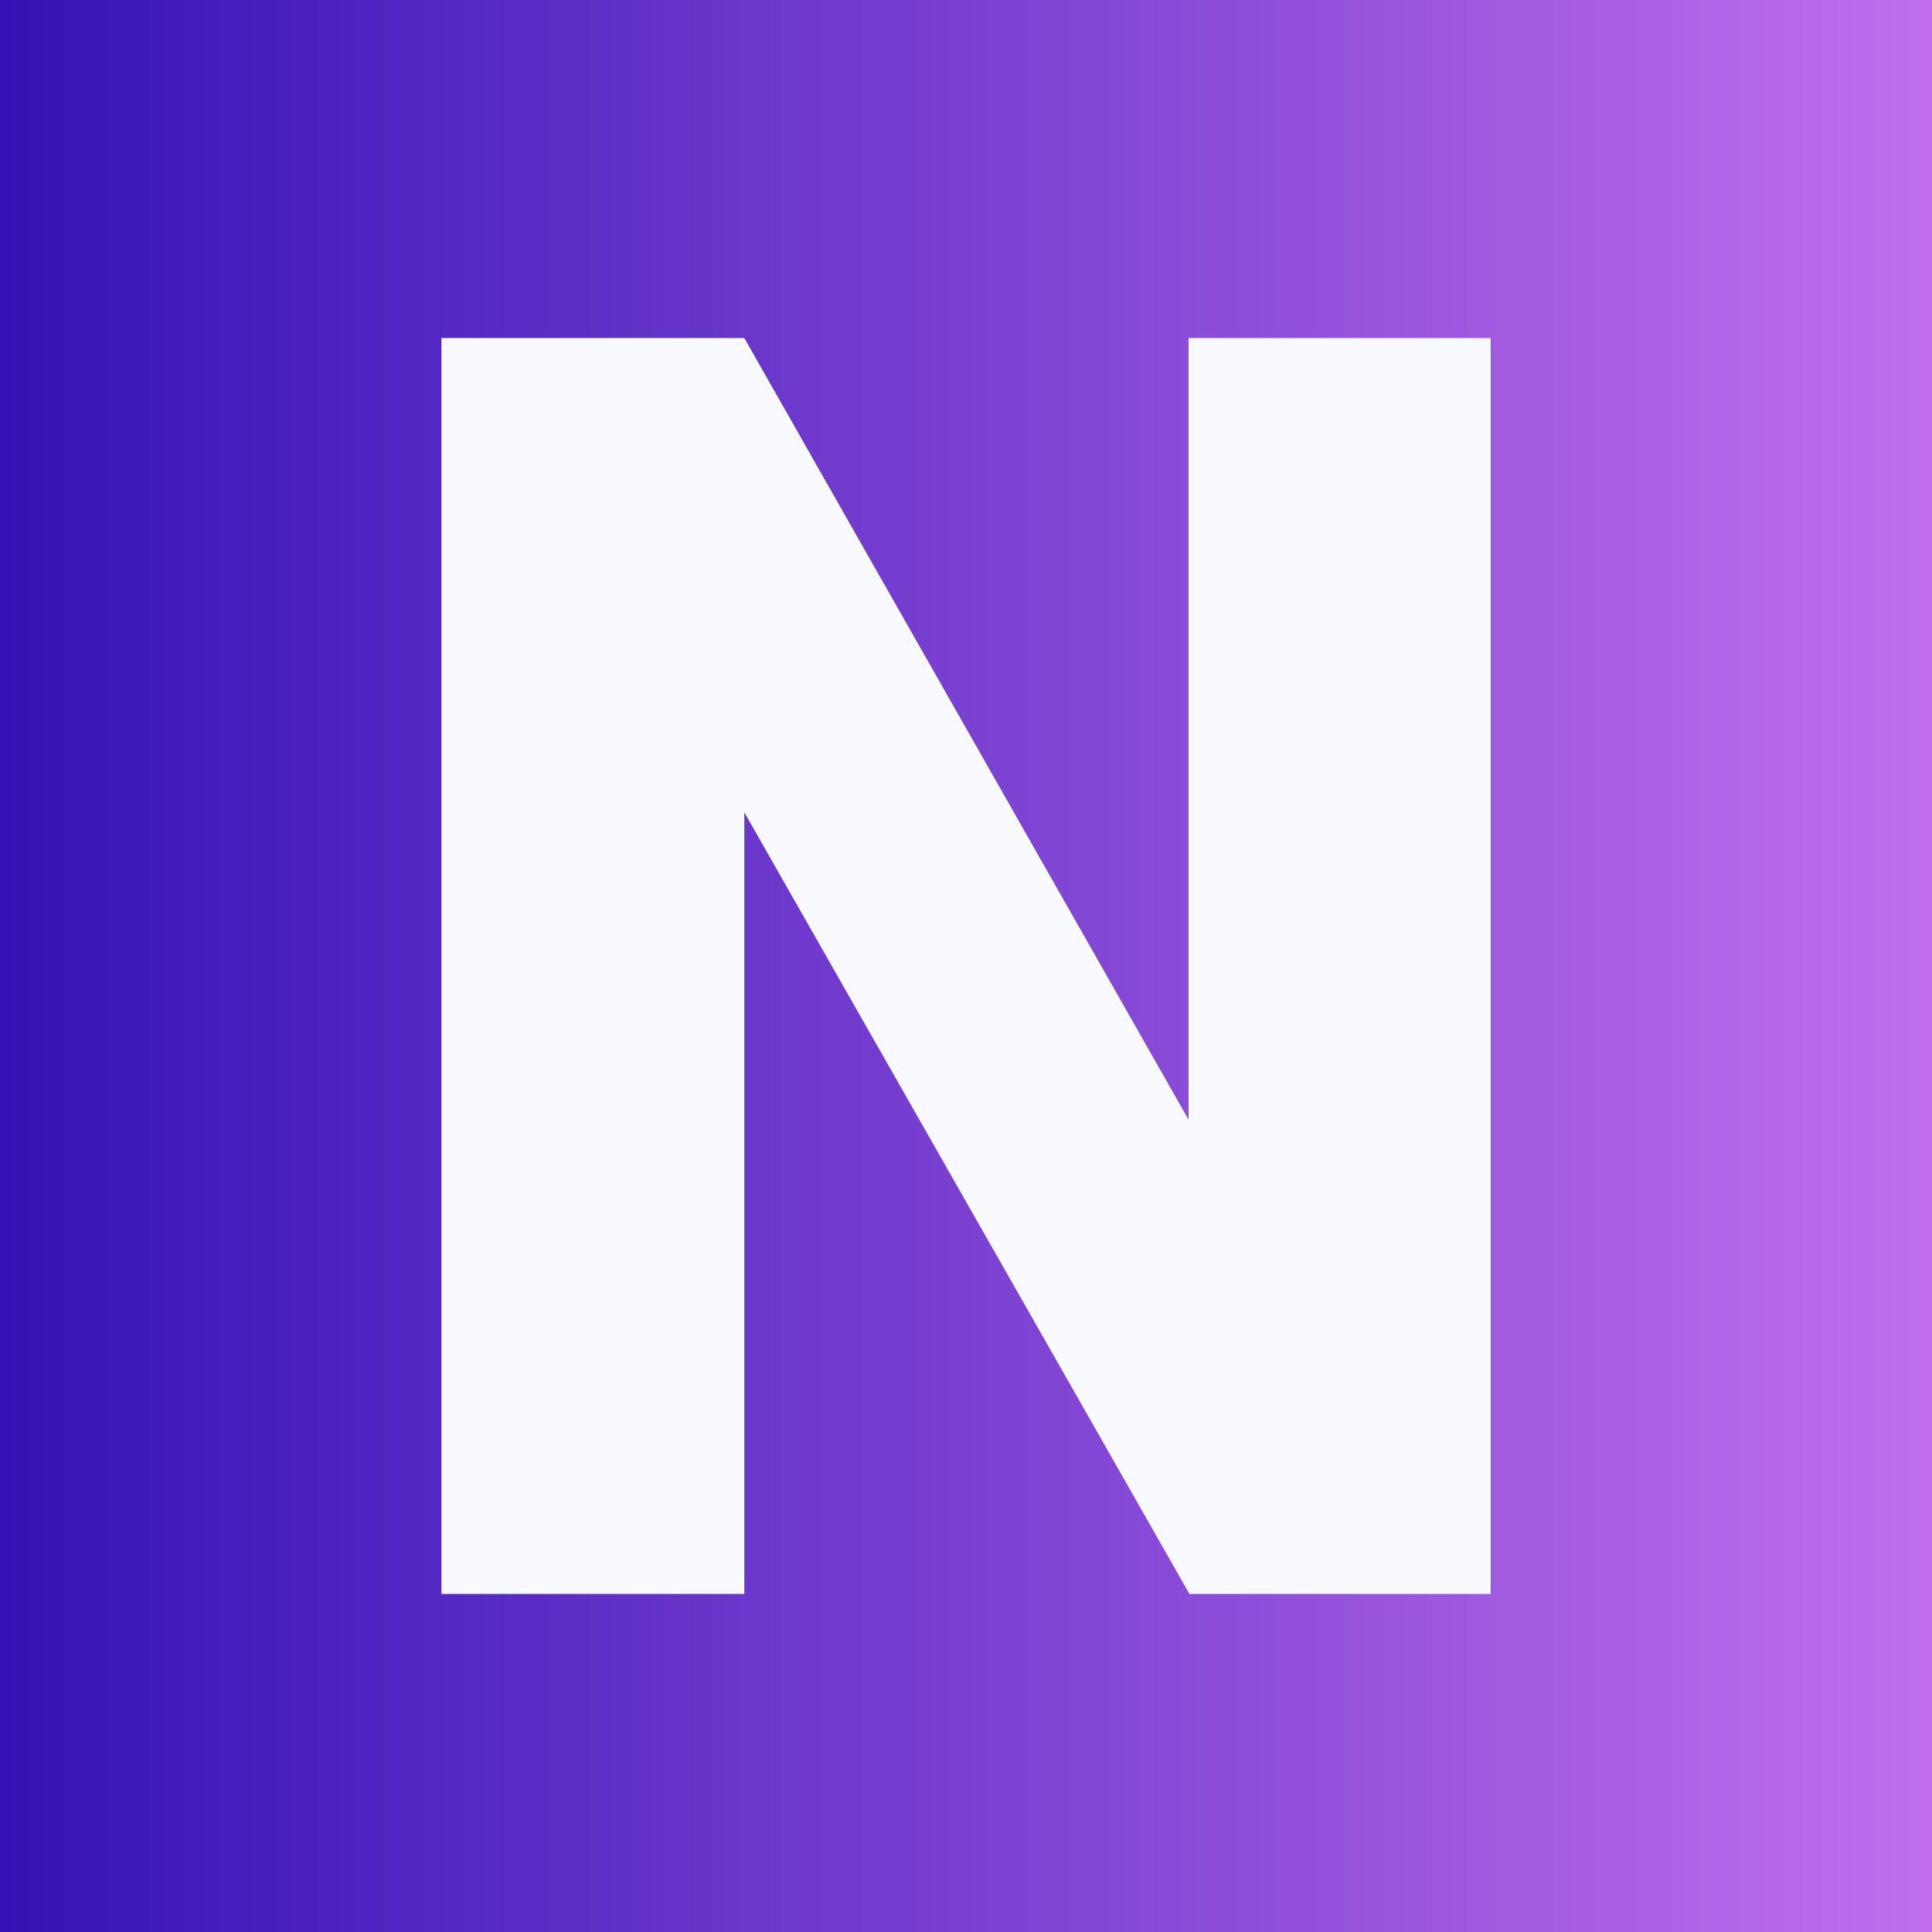
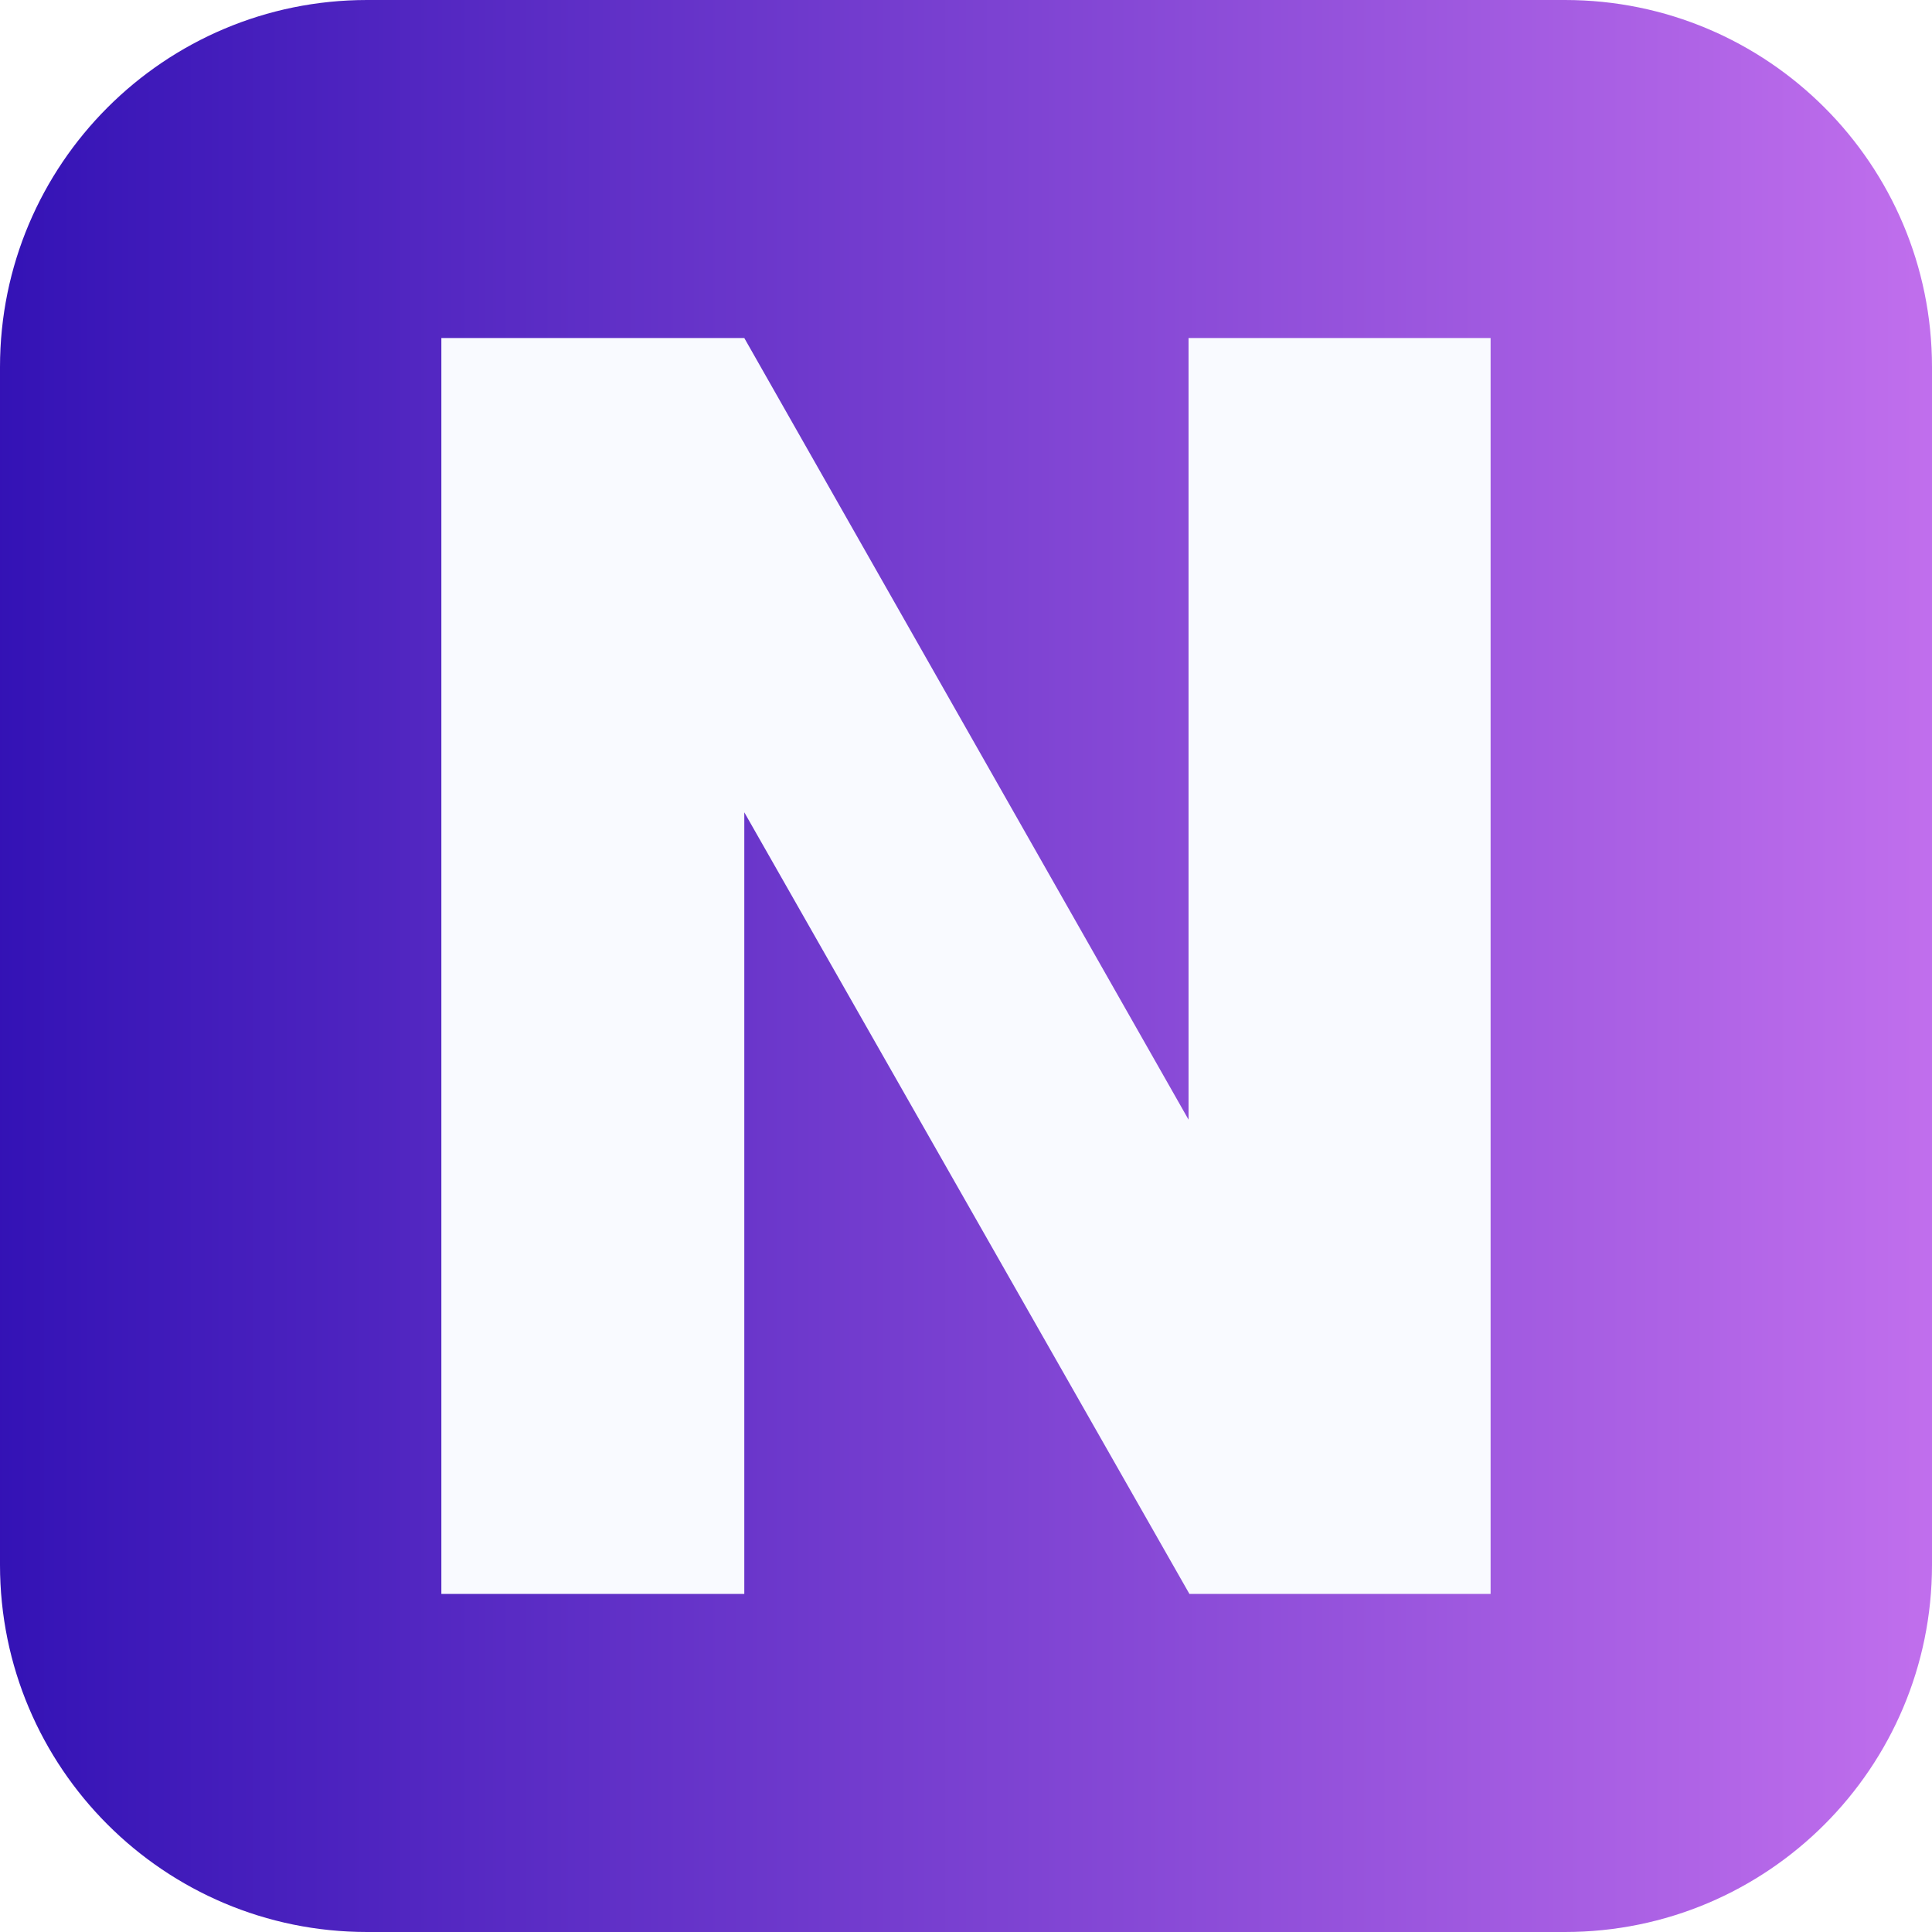
<svg xmlns="http://www.w3.org/2000/svg" version="1.1" viewBox="0 0 200 200">
-   <rect width="200" height="200" fill="url('#gradient')" />
+   <rect width="200" height="200" rx="38" fill="url('#gradient')" />
  <defs>
    <linearGradient id="gradient" gradientTransform="rotate(360 0.5 0.5)">
      <stop offset="0%" stop-color="#3312b5" />
      <stop offset="100%" stop-color="#c16fed" />
    </linearGradient>
  </defs>
  <g>
    <g fill="#f9faff" transform="matrix(9.142857,0,0,9.142857,35.90685,165.0051)" stroke="#0a42b2" stroke-width="0">
      <path d="M12.95-14.22L12.95 0L9.54 0L4.50-8.85L4.50 0L1.07 0L1.07-14.22L4.50-14.22L9.53-5.37L9.53-14.22L12.95-14.22Z" />
    </g>
  </g>
</svg>
